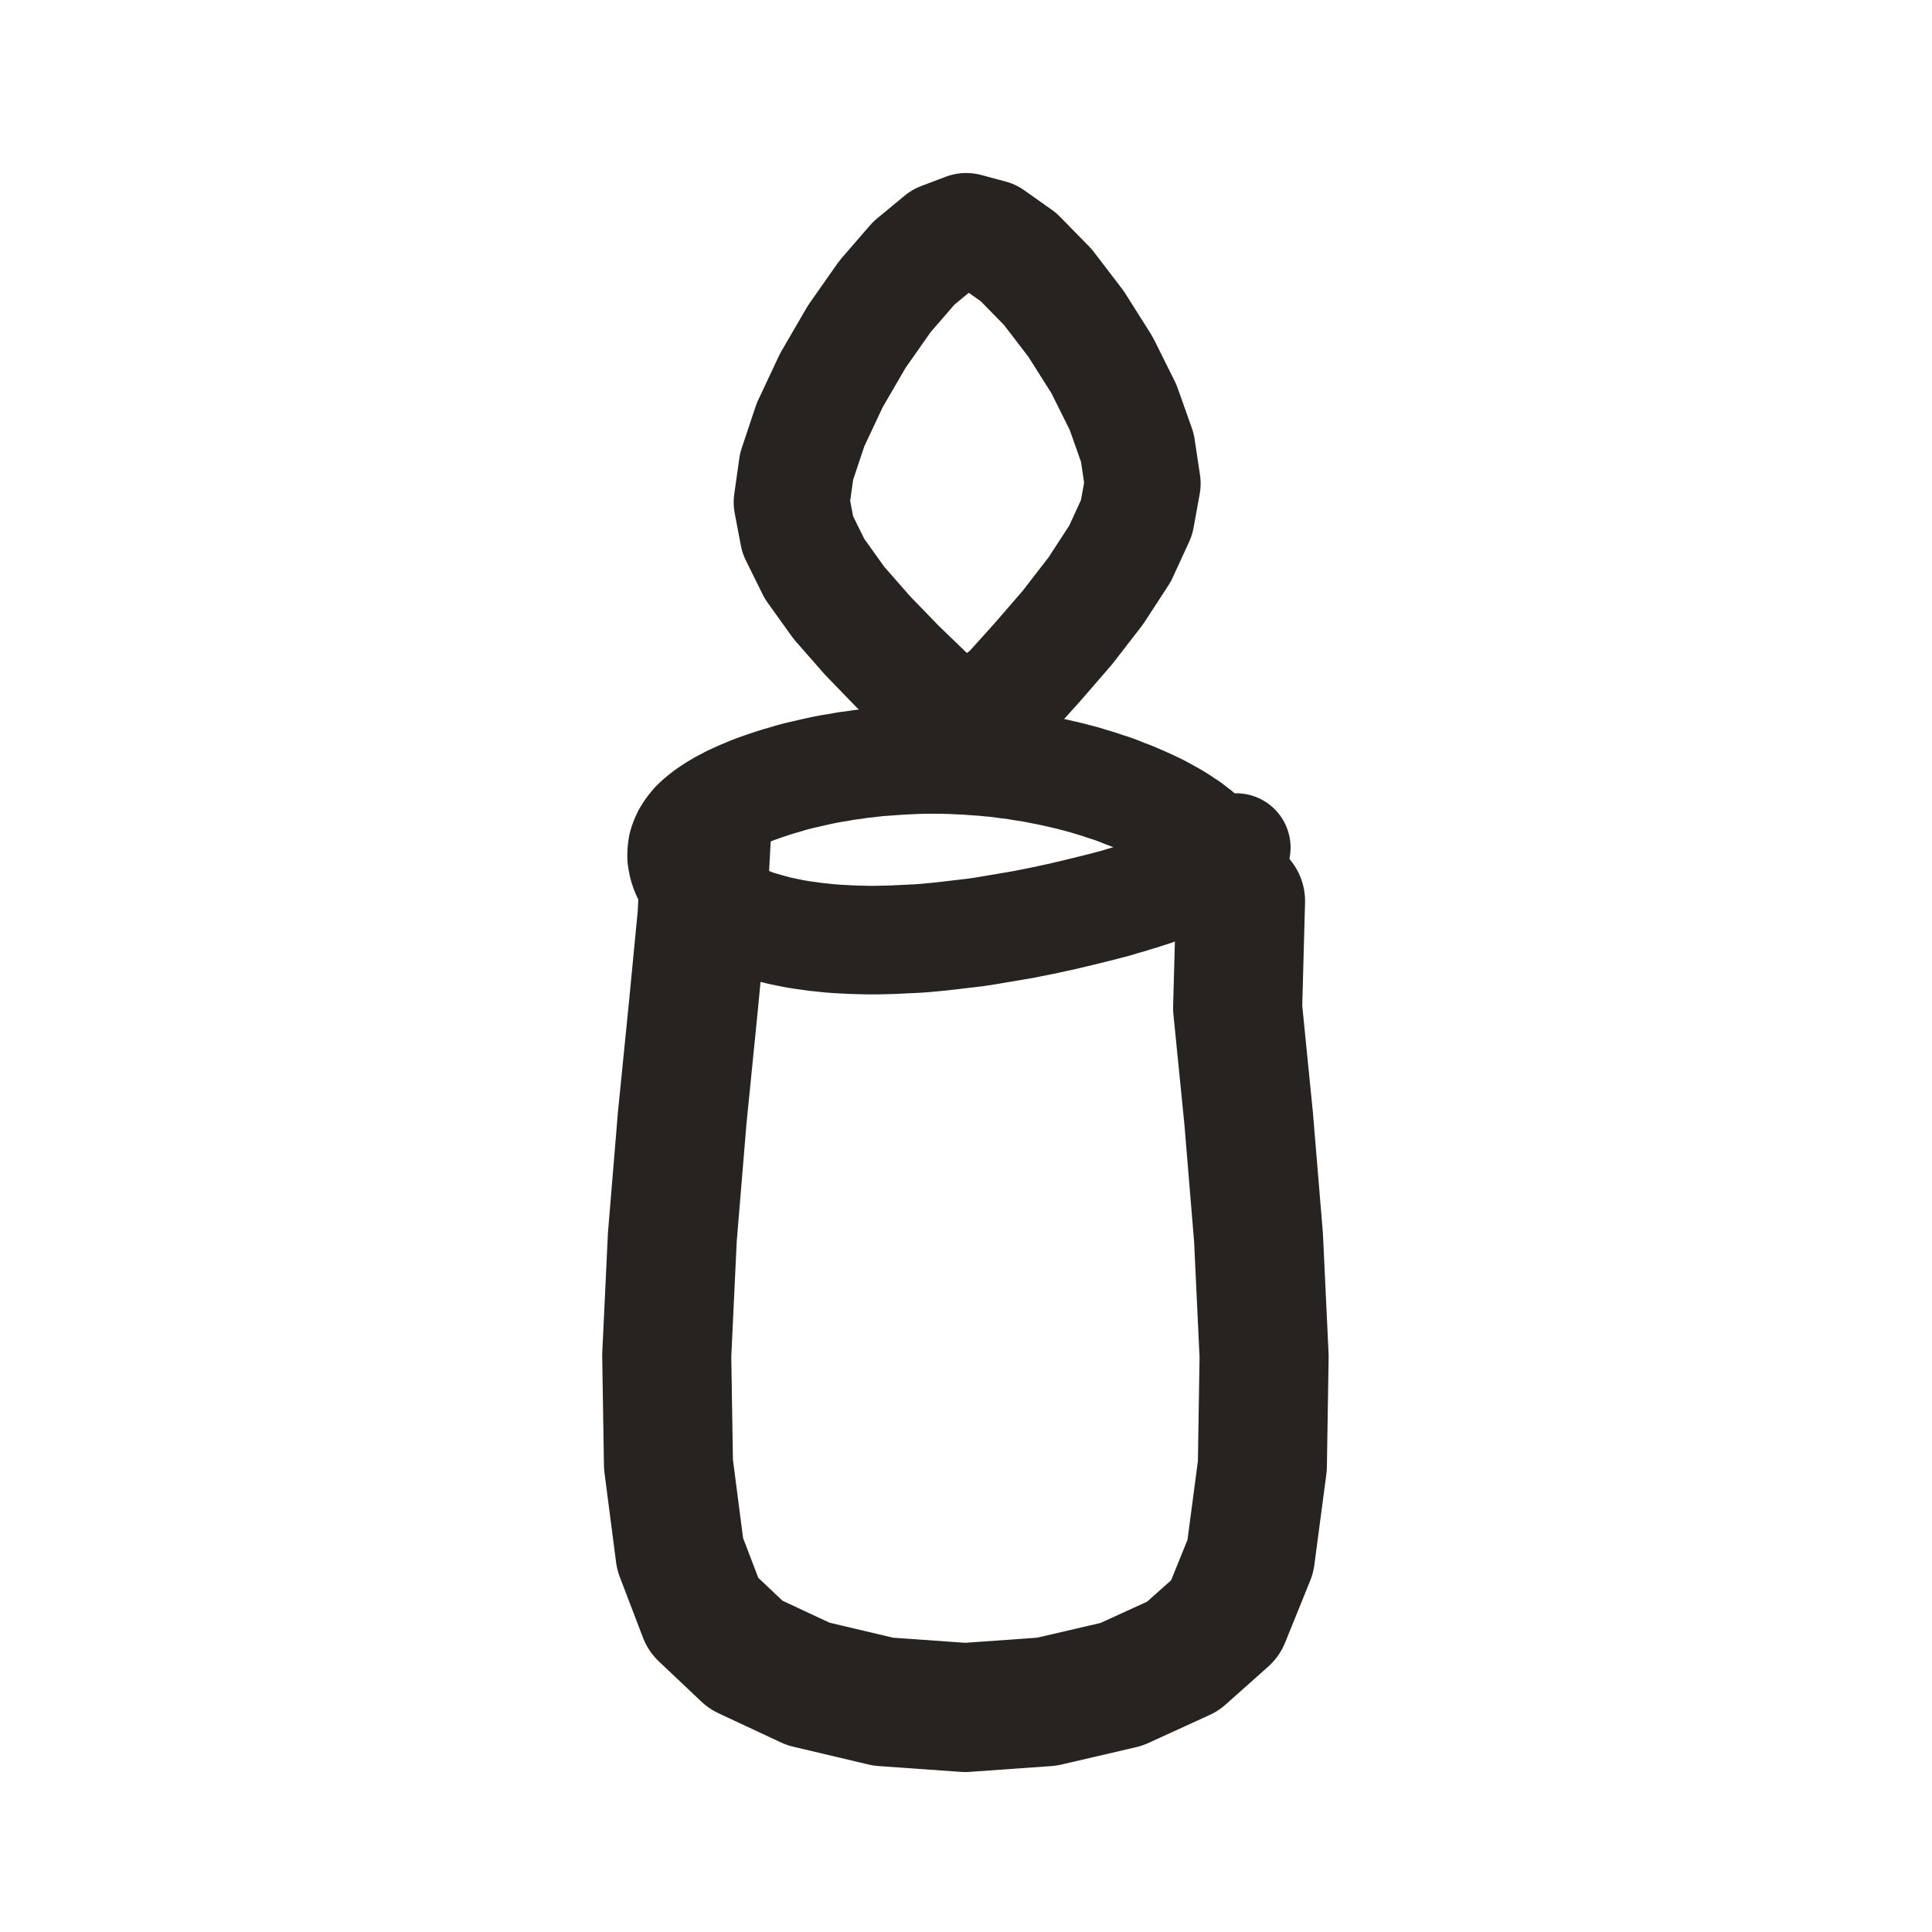
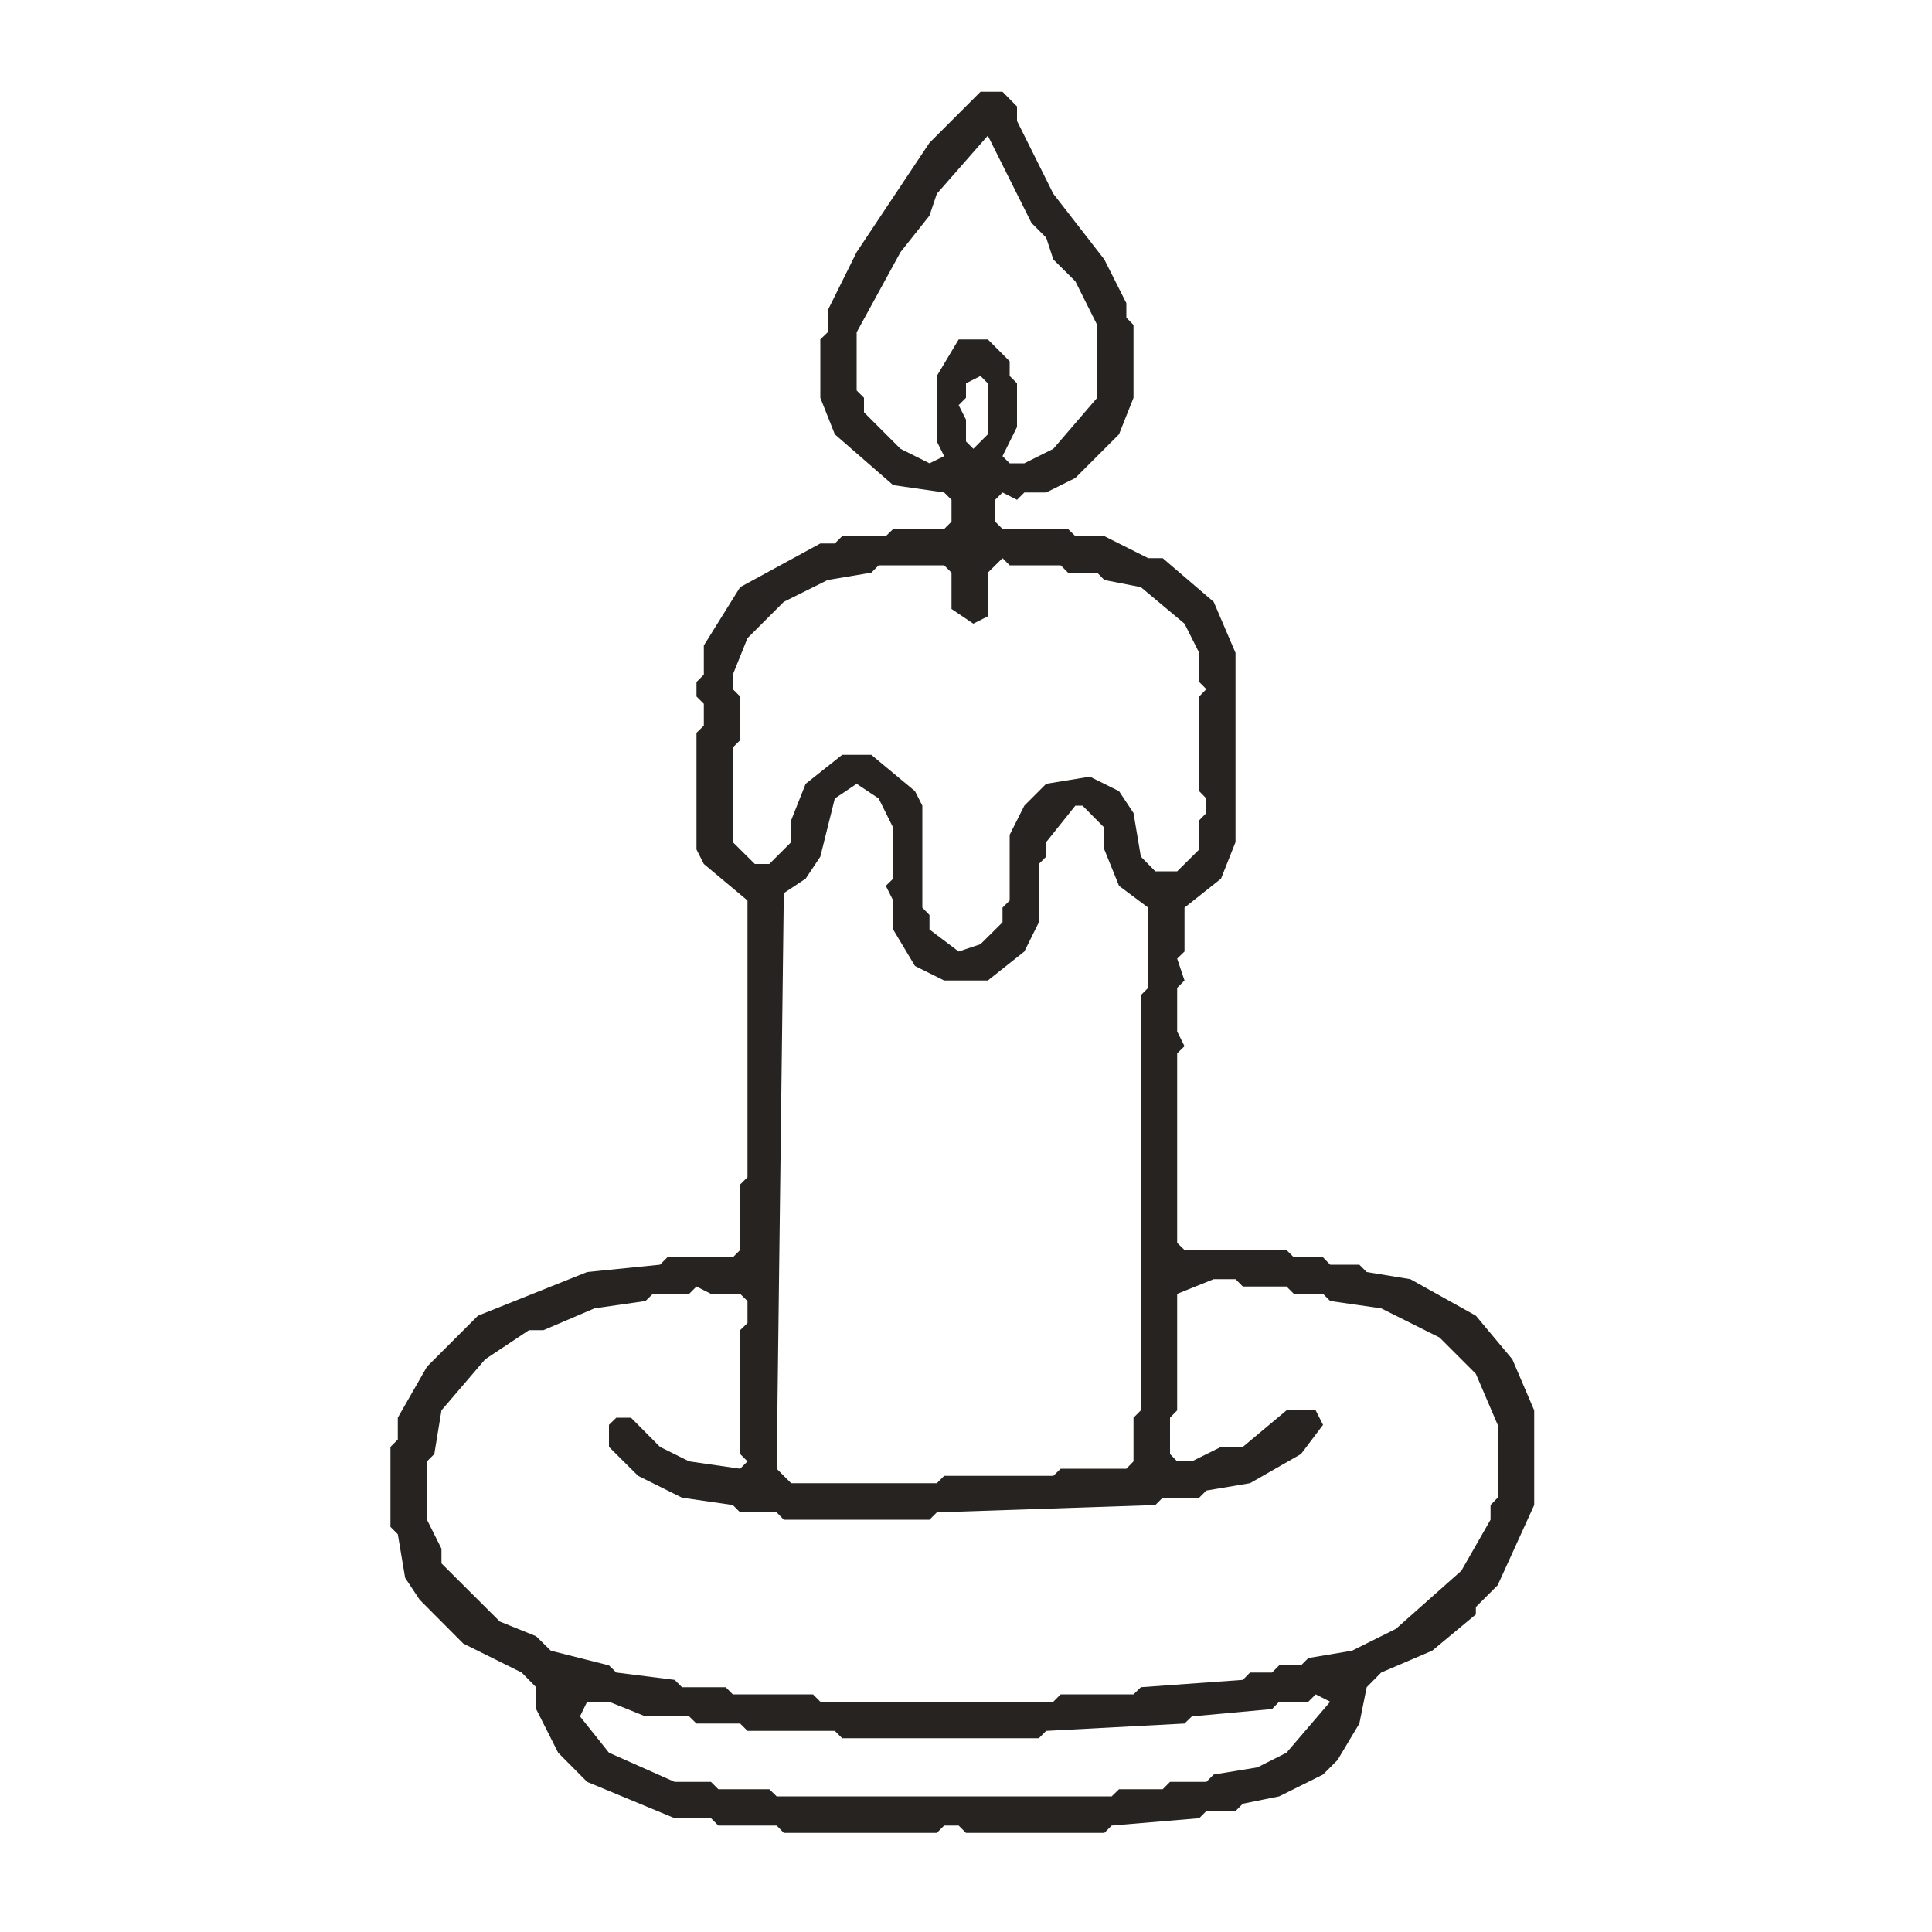
- <svg xmlns="http://www.w3.org/2000/svg" viewBox="0 0 100 100" width="100" height="100" fill="none" stroke="currentColor" stroke-linecap="round" stroke-linejoin="round" color="#262320">
-   <path d="M 36.56 43.31 L 36.52 44.03 L 36.34 47.41 L 35.88 52.18 L 35.31 57.87 L 34.80 64.03 L 34.51 70.16 L 34.60 75.80 L 35.20 80.43 L 36.40 83.57 L 38.60 85.65 L 41.83 87.16 L 45.72 88.08 L 49.96 88.38 L 54.18 88.08 L 58.05 87.18 L 61.22 85.73 L 63.42 83.77 L 64.72 80.56 L 65.34 75.87 L 65.43 70.20 L 65.14 64.05 L 64.63 57.89 L 64.06 52.18 L 64.19 47.36 L 64.21 46.64" stroke-width="6.68" />
-   <path d="M 63.38 43.97 L 63.37 44.03 L 63.35 44.09 L 63.32 44.16 L 63.29 44.23 L 63.24 44.30 L 63.19 44.37 L 63.12 44.45 L 63.04 44.52 L 62.96 44.60 L 62.86 44.69 L 62.74 44.77 L 62.61 44.86 L 62.48 44.95 L 62.33 45.04 L 62.17 45.13 L 61.99 45.22 L 61.81 45.31 L 61.61 45.41 L 61.41 45.50 L 61.19 45.59 L 60.96 45.69 L 60.72 45.78 L 60.47 45.88 L 60.21 45.97 L 59.94 46.06 L 59.67 46.16 L 59.38 46.25 L 59.08 46.35 L 58.77 46.44 L 58.46 46.54 L 58.13 46.63 L 57.81 46.73 L 57.47 46.82 L 57.13 46.91 L 56.77 47.00 L 56.41 47.09 L 56.04 47.18 L 55.67 47.27 L 55.29 47.36 L 54.91 47.45 L 54.53 47.53 L 54.13 47.62 L 53.73 47.70 L 53.33 47.78 L 52.92 47.86 L 52.51 47.93 L 52.10 48.00 L 51.68 48.07 L 51.27 48.14 L 50.85 48.21 L 50.43 48.27 L 50.00 48.32 L 49.57 48.37 L 49.15 48.42 L 48.72 48.47 L 48.30 48.51 L 47.88 48.55 L 47.45 48.58 L 47.03 48.60 L 46.61 48.62 L 46.19 48.64 L 45.77 48.65 L 45.36 48.66 L 44.95 48.66 L 44.55 48.65 L 44.14 48.64 L 43.75 48.62 L 43.35 48.60 L 42.96 48.57 L 42.58 48.53 L 42.20 48.49 L 41.84 48.44 L 41.48 48.39 L 41.12 48.33 L 40.77 48.26 L 40.43 48.19 L 40.10 48.11 L 39.77 48.02 L 39.46 47.93 L 39.15 47.84 L 38.86 47.73 L 38.57 47.63 L 38.29 47.51 L 38.03 47.39 L 37.77 47.27 L 37.52 47.14 L 37.29 47.00 L 37.06 46.86 L 36.85 46.72 L 36.65 46.57 L 36.46 46.41 L 36.28 46.25 L 36.11 46.08 L 35.96 45.91 L 35.82 45.74 L 35.69 45.55 L 35.58 45.36 L 35.49 45.17 L 35.41 44.97 L 35.35 44.77 L 35.31 44.57 L 35.28 44.37 L 35.28 44.16 L 35.30 43.96 L 35.33 43.77 L 35.39 43.58 L 35.46 43.41 L 35.54 43.24 L 35.64 43.08 L 35.75 42.92 L 35.87 42.77 L 35.99 42.63 L 36.13 42.50 L 36.28 42.37 L 36.44 42.24 L 36.61 42.11 L 36.79 41.99 L 36.97 41.87 L 37.17 41.75 L 37.37 41.63 L 37.59 41.52 L 37.81 41.40 L 38.05 41.29 L 38.29 41.18 L 38.55 41.07 L 38.81 40.96 L 39.09 40.85 L 39.37 40.75 L 39.66 40.65 L 39.96 40.55 L 40.27 40.45 L 40.59 40.36 L 40.92 40.26 L 41.25 40.17 L 41.59 40.09 L 41.94 40.01 L 42.29 39.93 L 42.66 39.85 L 43.03 39.78 L 43.41 39.72 L 43.79 39.65 L 44.18 39.60 L 44.58 39.54 L 44.97 39.50 L 45.37 39.45 L 45.78 39.42 L 46.19 39.39 L 46.61 39.36 L 47.03 39.34 L 47.45 39.32 L 47.87 39.31 L 48.30 39.31 L 48.72 39.31 L 49.15 39.32 L 49.57 39.34 L 50.00 39.36 L 50.43 39.39 L 50.86 39.42 L 51.28 39.46 L 51.70 39.50 L 52.12 39.56 L 52.54 39.61 L 52.95 39.68 L 53.36 39.74 L 53.77 39.82 L 54.18 39.90 L 54.57 39.98 L 54.96 40.07 L 55.35 40.16 L 55.73 40.26 L 56.11 40.36 L 56.47 40.47 L 56.84 40.58 L 57.19 40.70 L 57.54 40.81 L 57.87 40.93 L 58.19 41.06 L 58.51 41.18 L 58.82 41.31 L 59.12 41.44 L 59.41 41.57 L 59.69 41.70 L 59.96 41.83 L 60.22 41.97 L 60.46 42.10 L 60.69 42.23 L 60.91 42.36 L 61.13 42.50 L 61.32 42.63 L 61.51 42.75 L 61.68 42.88 L 61.83 43.00 L 61.98 43.11 L 62.10 43.22 L 62.22 43.33 L 62.32 43.43 L 62.41 43.53 L 62.49 43.62 L 62.55 43.69 L 62.60 43.76 L 62.64 43.81 L 62.67 43.86 L 62.69 43.89 L 62.71 43.91 L 62.73 43.93 L 62.74 43.94 L 63.99 43.87" stroke-width="5.62" />
-   <path d="M 50.26 38.36 L 49.96 38.03 L 49.15 37.12 L 47.93 35.92 L 46.46 34.50 L 44.91 32.90 L 43.42 31.20 L 42.16 29.44 L 41.29 27.68 L 40.97 26.00 L 41.23 24.15 L 41.95 21.99 L 43.03 19.69 L 44.35 17.42 L 45.81 15.34 L 47.30 13.62 L 48.74 12.43 L 50.01 11.95 L 51.28 12.29 L 52.72 13.31 L 54.23 14.85 L 55.70 16.77 L 57.04 18.89 L 58.13 21.08 L 58.87 23.17 L 59.15 25.03 L 58.83 26.79 L 57.97 28.66 L 56.72 30.58 L 55.25 32.48 L 53.71 34.26 L 52.26 35.87 L 50.82 37.00 L 50.47 37.27" stroke-width="5.99" />
+ <svg xmlns="http://www.w3.org/2000/svg" viewBox="0 0 100 100" width="100" height="100" fill="currentColor" fill-rule="evenodd" stroke="none" color="#262320">
+   <path d="M 51.89 4.75 L 50.75 4.75 L 48.11 7.39 L 44.34 13.05 L 42.84 16.07 L 42.84 17.20 L 42.46 17.57 L 42.46 20.59 L 43.21 22.48 L 46.23 25.11 L 48.87 25.49 L 49.25 25.87 L 49.25 27.00 L 48.87 27.38 L 46.23 27.38 L 45.85 27.75 L 43.59 27.75 L 43.21 28.13 L 42.46 28.13 L 38.31 30.39 L 36.43 33.41 L 36.43 34.92 L 36.05 35.30 L 36.05 36.05 L 36.43 36.43 L 36.43 37.56 L 36.05 37.93 L 36.05 43.97 L 36.43 44.72 L 38.69 46.61 L 38.69 60.93 L 38.31 61.31 L 38.31 64.70 L 37.93 65.08 L 34.54 65.08 L 34.16 65.46 L 30.39 65.84 L 24.74 68.10 L 22.10 70.74 L 20.59 73.38 L 20.59 74.51 L 20.21 74.89 L 20.21 79.03 L 20.59 79.41 L 20.97 81.67 L 21.72 82.80 L 23.98 85.07 L 27.00 86.57 L 27.75 87.33 L 27.75 88.46 L 28.89 90.72 L 30.39 92.23 L 34.92 94.11 L 36.80 94.11 L 37.18 94.49 L 40.20 94.49 L 40.57 94.87 L 48.49 94.87 L 48.87 94.49 L 49.62 94.49 L 50.00 94.87 L 57.16 94.87 L 57.54 94.49 L 62.07 94.11 L 62.44 93.74 L 63.95 93.74 L 64.33 93.36 L 66.21 92.98 L 68.48 91.85 L 69.23 91.10 L 70.36 89.21 L 70.74 87.33 L 71.49 86.57 L 74.13 85.44 L 76.39 83.56 L 76.39 83.18 L 77.52 82.05 L 79.41 77.90 L 79.41 73.00 L 78.28 70.36 L 76.39 68.10 L 73.00 66.21 L 70.74 65.84 L 70.36 65.46 L 68.85 65.46 L 68.48 65.08 L 66.97 65.08 L 66.59 64.70 L 61.31 64.70 L 60.93 64.33 L 60.93 54.52 L 61.31 54.15 L 60.93 53.39 L 60.93 51.13 L 61.31 50.75 L 60.93 49.62 L 61.31 49.25 L 61.31 46.98 L 63.20 45.48 L 63.95 43.59 L 63.95 33.79 L 62.82 31.15 L 60.18 28.89 L 59.43 28.89 L 57.16 27.75 L 55.66 27.75 L 55.28 27.38 L 51.89 27.38 L 51.51 27.00 L 51.51 25.87 L 51.89 25.49 L 52.64 25.87 L 53.02 25.49 L 54.15 25.49 L 55.66 24.74 L 57.92 22.48 L 58.67 20.59 L 58.67 16.82 L 58.30 16.44 L 58.30 15.69 L 57.16 13.43 L 54.52 10.03 L 52.64 6.26 L 52.64 5.51 Z M 68.85 88.08 L 66.59 90.72 L 65.08 91.48 L 62.82 91.85 L 62.44 92.23 L 60.56 92.23 L 60.18 92.61 L 57.92 92.61 L 57.54 92.98 L 40.20 92.98 L 39.82 92.61 L 37.18 92.61 L 36.80 92.23 L 34.92 92.23 L 31.52 90.72 L 30.02 88.84 L 30.39 88.08 L 31.52 88.08 L 33.41 88.84 L 35.67 88.84 L 36.05 89.21 L 38.31 89.21 L 38.69 89.59 L 43.21 89.59 L 43.59 89.97 L 53.77 89.97 L 54.15 89.59 L 61.31 89.21 L 61.69 88.84 L 65.84 88.46 L 66.21 88.08 L 67.72 88.08 L 68.10 87.70 Z M 77.52 73.75 L 77.52 77.52 L 77.15 77.90 L 77.15 78.66 L 75.64 81.30 L 72.25 84.31 L 69.98 85.44 L 67.72 85.82 L 67.34 86.20 L 66.21 86.20 L 65.84 86.57 L 64.70 86.57 L 64.33 86.95 L 59.05 87.33 L 58.67 87.70 L 54.90 87.70 L 54.52 88.08 L 42.46 88.08 L 42.08 87.70 L 37.93 87.70 L 37.56 87.33 L 35.30 87.33 L 34.92 86.95 L 31.90 86.57 L 31.52 86.20 L 28.51 85.44 L 27.75 84.69 L 25.87 83.93 L 22.85 80.92 L 22.85 80.16 L 22.10 78.66 L 22.10 75.64 L 22.48 75.26 L 22.85 73.00 L 25.11 70.36 L 27.38 68.85 L 28.13 68.85 L 30.77 67.72 L 33.41 67.34 L 33.79 66.97 L 35.67 66.97 L 36.05 66.59 L 36.80 66.97 L 38.31 66.97 L 38.69 67.34 L 38.69 68.48 L 38.31 68.85 L 38.31 75.26 L 38.69 75.64 L 38.31 76.02 L 35.67 75.64 L 34.16 74.89 L 32.66 73.38 L 31.90 73.38 L 31.52 73.75 L 31.52 74.89 L 33.03 76.39 L 35.30 77.52 L 37.93 77.90 L 38.31 78.28 L 40.20 78.28 L 40.57 78.66 L 48.11 78.66 L 48.49 78.28 L 59.80 77.90 L 60.18 77.52 L 62.07 77.52 L 62.44 77.15 L 64.70 76.77 L 67.34 75.26 L 68.48 73.75 L 68.10 73.00 L 66.59 73.00 L 64.33 74.89 L 63.20 74.89 L 61.69 75.64 L 60.93 75.64 L 60.56 75.26 L 60.56 73.38 L 60.93 73.00 L 60.93 66.97 L 62.82 66.21 L 63.95 66.21 L 64.33 66.59 L 66.59 66.59 L 66.97 66.97 L 68.48 66.97 L 68.85 67.34 L 71.49 67.72 L 74.51 69.23 L 76.39 71.11 Z M 44.34 40.57 L 45.48 41.33 L 46.23 42.84 L 46.23 45.48 L 45.85 45.85 L 46.23 46.61 L 46.23 48.11 L 47.36 50.00 L 48.87 50.75 L 51.13 50.75 L 53.02 49.25 L 53.77 47.74 L 53.77 44.72 L 54.15 44.34 L 54.15 43.59 L 55.66 41.70 L 56.03 41.70 L 57.16 42.84 L 57.16 43.97 L 57.92 45.85 L 59.43 46.98 L 59.43 51.13 L 59.05 51.51 L 59.05 73.00 L 58.67 73.38 L 58.67 75.64 L 58.30 76.02 L 54.90 76.02 L 54.52 76.39 L 48.87 76.39 L 48.49 76.77 L 40.95 76.77 L 40.20 76.02 L 40.57 46.23 L 41.70 45.48 L 42.46 44.34 L 43.21 41.33 Z M 59.05 30.39 L 61.31 32.28 L 62.07 33.79 L 62.07 35.30 L 62.44 35.67 L 62.07 36.05 L 62.07 40.95 L 62.44 41.33 L 62.44 42.08 L 62.07 42.46 L 62.07 43.97 L 60.93 45.10 L 59.80 45.10 L 59.05 44.34 L 58.67 42.08 L 57.92 40.95 L 56.41 40.20 L 54.15 40.57 L 53.02 41.70 L 52.26 43.21 L 52.26 46.61 L 51.89 46.98 L 51.89 47.74 L 50.75 48.87 L 49.62 49.25 L 48.11 48.11 L 48.11 47.36 L 47.74 46.98 L 47.74 41.70 L 47.36 40.95 L 45.10 39.07 L 43.59 39.07 L 41.70 40.57 L 40.95 42.46 L 40.95 43.59 L 39.82 44.72 L 39.07 44.72 L 37.93 43.59 L 37.93 38.69 L 38.31 38.31 L 38.31 36.05 L 37.93 35.67 L 37.93 34.92 L 38.69 33.03 L 40.57 31.15 L 42.84 30.02 L 45.10 29.64 L 45.48 29.26 L 48.87 29.26 L 49.25 29.64 L 49.25 31.52 L 50.38 32.28 L 51.13 31.90 L 51.13 29.64 L 51.89 28.89 L 52.26 29.26 L 54.90 29.26 L 55.28 29.64 L 56.79 29.64 L 57.16 30.02 Z M 50.75 19.46 L 51.13 19.84 L 51.13 22.48 L 50.38 23.23 L 50.00 22.85 L 50.00 21.72 L 49.62 20.97 L 50.00 20.59 L 50.00 19.84 Z M 51.13 7.02 L 53.39 11.54 L 54.15 12.30 L 54.52 13.43 L 55.66 14.56 L 56.79 16.82 L 56.79 20.59 L 54.52 23.23 L 53.02 23.98 L 52.26 23.98 L 51.89 23.61 L 52.64 22.10 L 52.64 19.84 L 52.26 19.46 L 52.26 18.70 L 51.13 17.57 L 49.62 17.57 L 48.49 19.46 L 48.49 22.85 L 48.87 23.61 L 48.11 23.98 L 46.61 23.23 L 44.72 21.34 L 44.72 20.59 L 44.34 20.21 L 44.34 17.20 L 46.61 13.05 L 48.11 11.16 L 48.49 10.03 Z" />
</svg>
